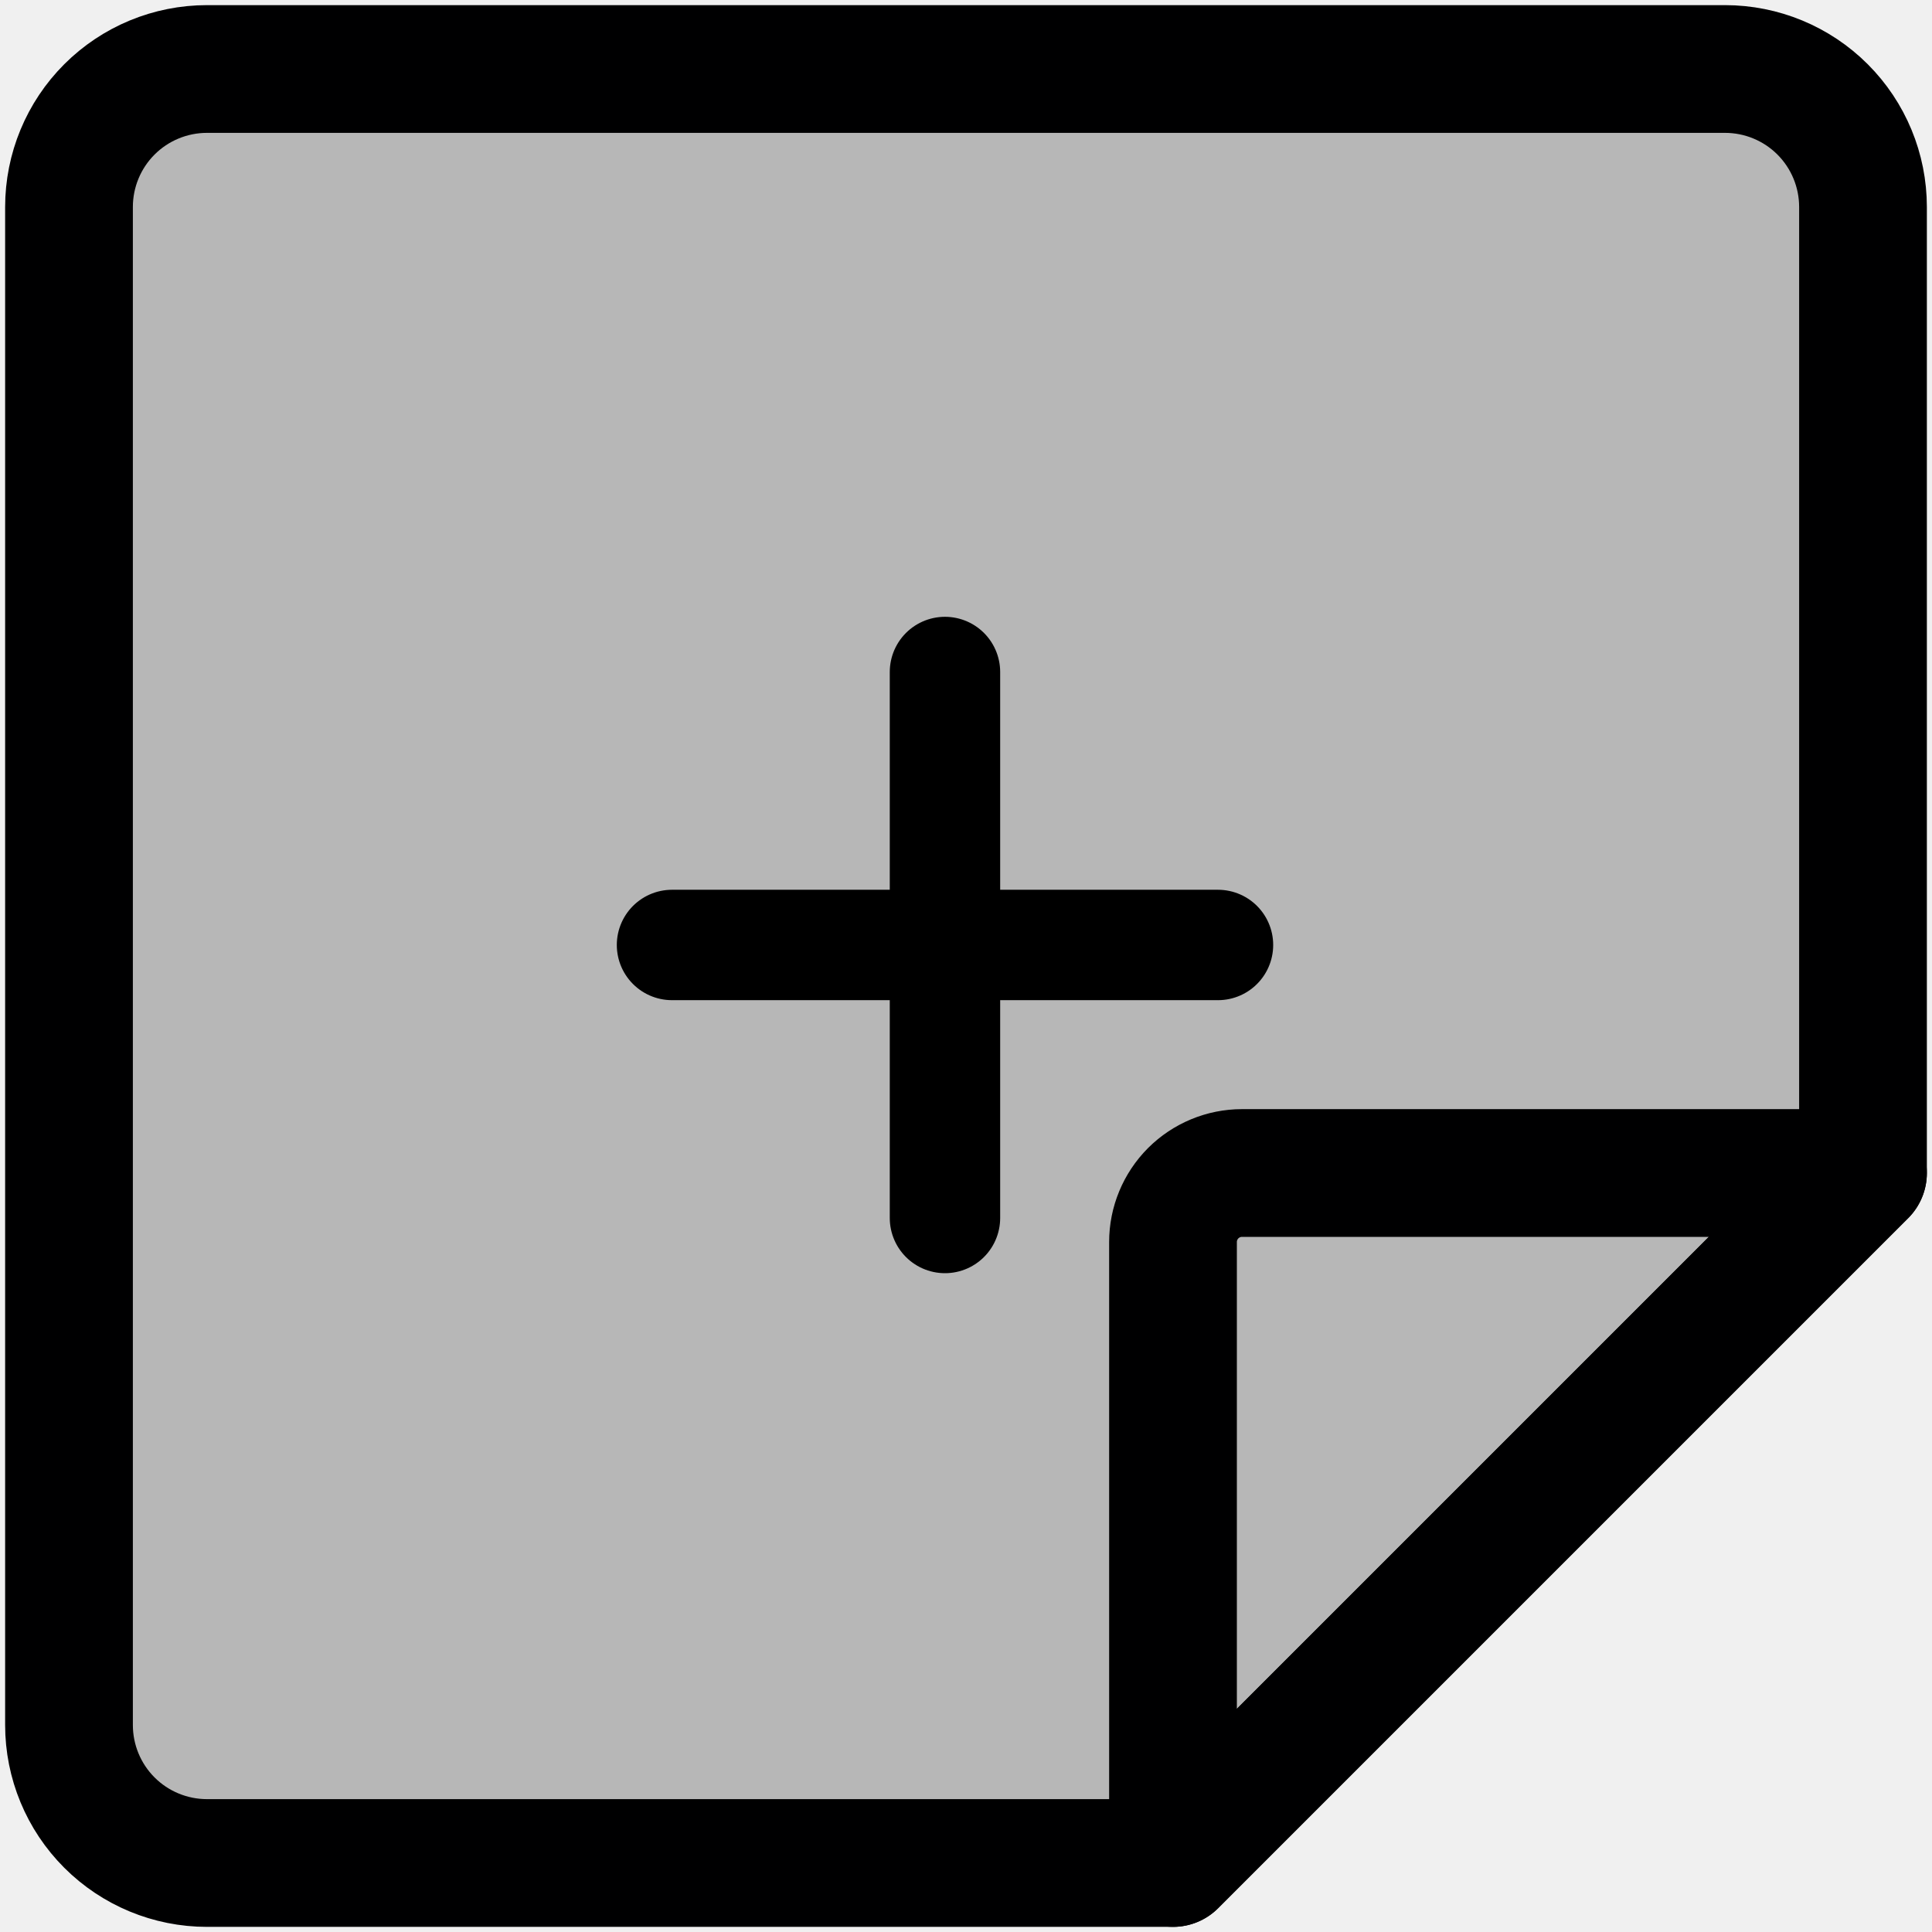
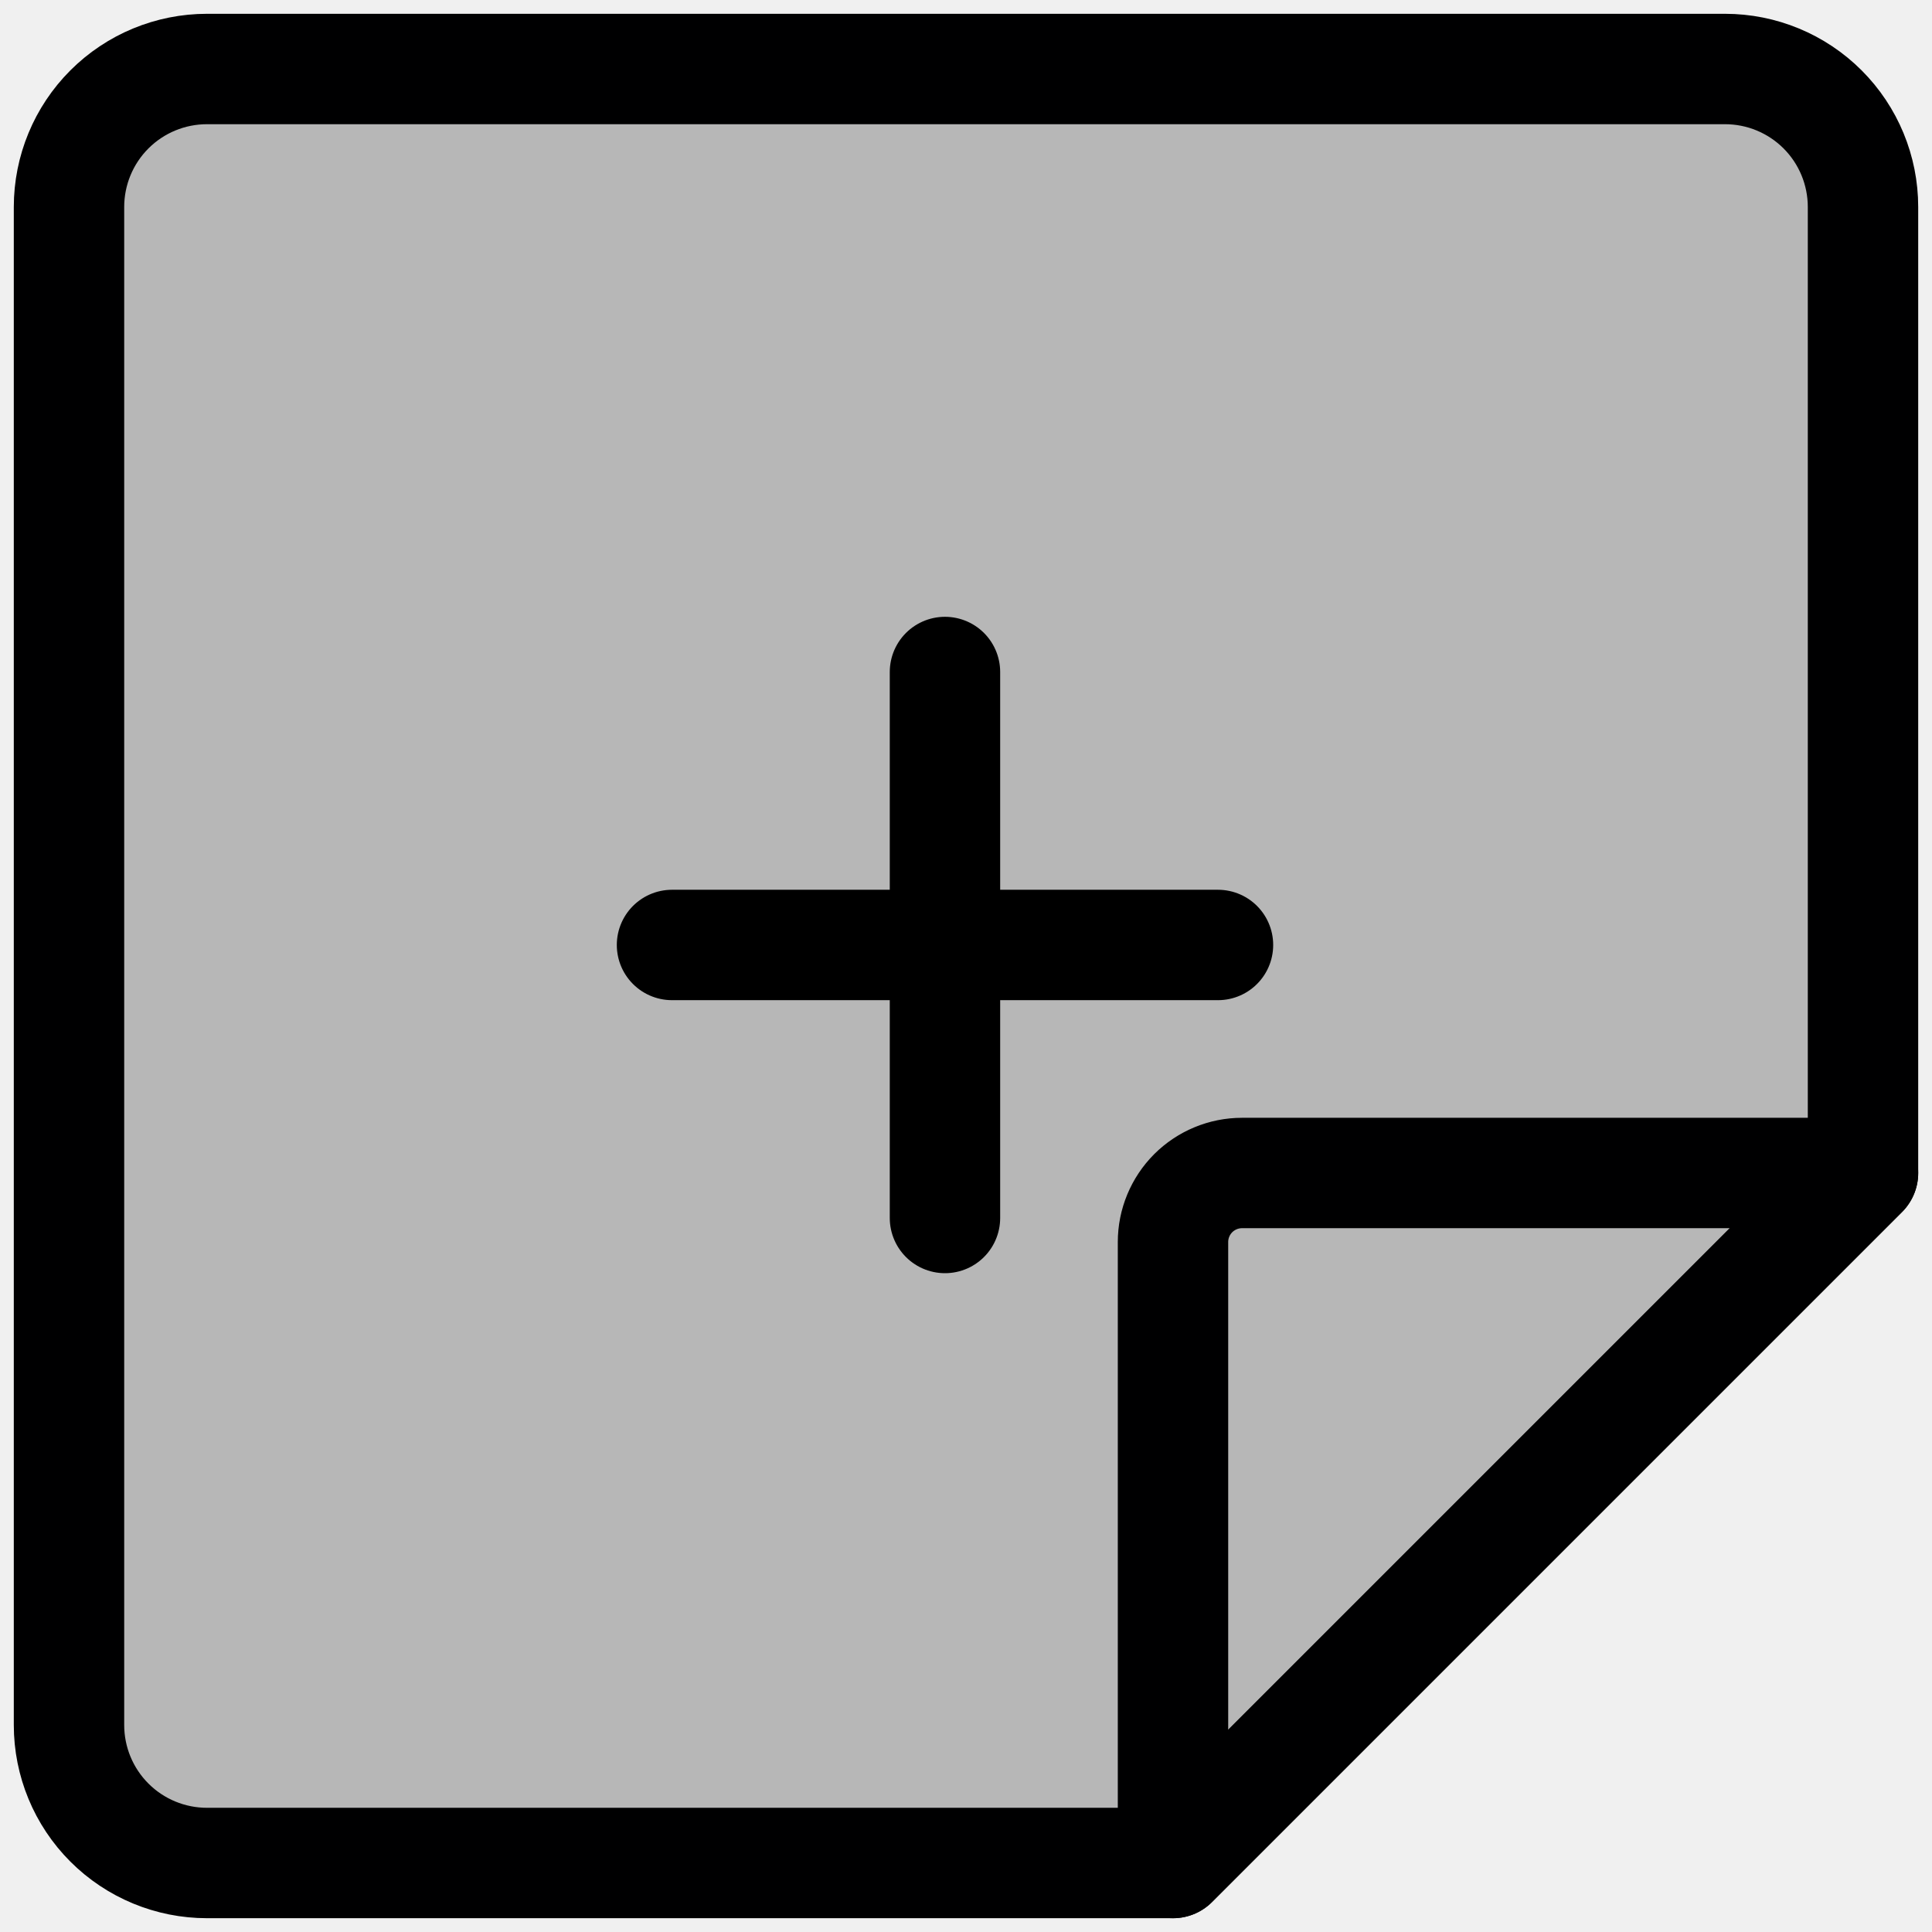
<svg xmlns="http://www.w3.org/2000/svg" width="35" height="35" viewBox="0 0 35 35" fill="none">
  <g clip-path="url(#clip0_2756_709)">
-     <path d="M21.25 33.75H3.75C3.087 33.75 2.451 33.487 1.982 33.018C1.513 32.549 1.25 31.913 1.25 31.25V3.75C1.25 3.087 1.513 2.451 1.982 1.982C2.451 1.513 3.087 1.25 3.75 1.25H31.25C31.913 1.25 32.549 1.513 33.018 1.982C33.487 2.451 33.75 3.087 33.75 3.75V21.25L21.25 33.75Z" fill="#B7B7B7" stroke="#000001" stroke-width="2.314" stroke-linecap="round" stroke-linejoin="round" />
-     <path d="M21.25 22.5V33.75L33.75 21.25H22.5C22.169 21.25 21.851 21.382 21.616 21.616C21.382 21.851 21.25 22.169 21.25 22.5Z" stroke="#000001" stroke-width="2.314" stroke-linecap="round" stroke-linejoin="round" />
+     <path d="M21.25 33.75H3.75C3.087 33.75 2.451 33.487 1.982 33.018C1.513 32.549 1.25 31.913 1.25 31.25V3.75C1.25 3.087 1.513 2.451 1.982 1.982C2.451 1.513 3.087 1.25 3.75 1.25H31.25C31.913 1.25 32.549 1.513 33.018 1.982C33.487 2.451 33.75 3.087 33.75 3.75V21.25L21.25 33.75Z" fill="#B7B7B7" stroke="#000001" stroke-width="2" stroke-linecap="round" stroke-linejoin="round" />
+     <path d="M21.25 22.5V33.75L33.75 21.25H22.5C22.169 21.25 21.851 21.382 21.616 21.616C21.382 21.851 21.25 22.169 21.25 22.5Z" stroke="#000001" stroke-width="2" stroke-linecap="round" stroke-linejoin="round" />
    <path d="M17.119 12.174V22.065" stroke="black" stroke-width="2" stroke-linecap="round" stroke-linejoin="round" />
    <path d="M12.174 17.119H22.065" stroke="black" stroke-width="2" stroke-linecap="round" stroke-linejoin="round" />
  </g>
  <defs>
    <clipPath id="clip0_2756_709">
      <rect width="35" height="35" fill="white" />
    </clipPath>
  </defs>
</svg>
